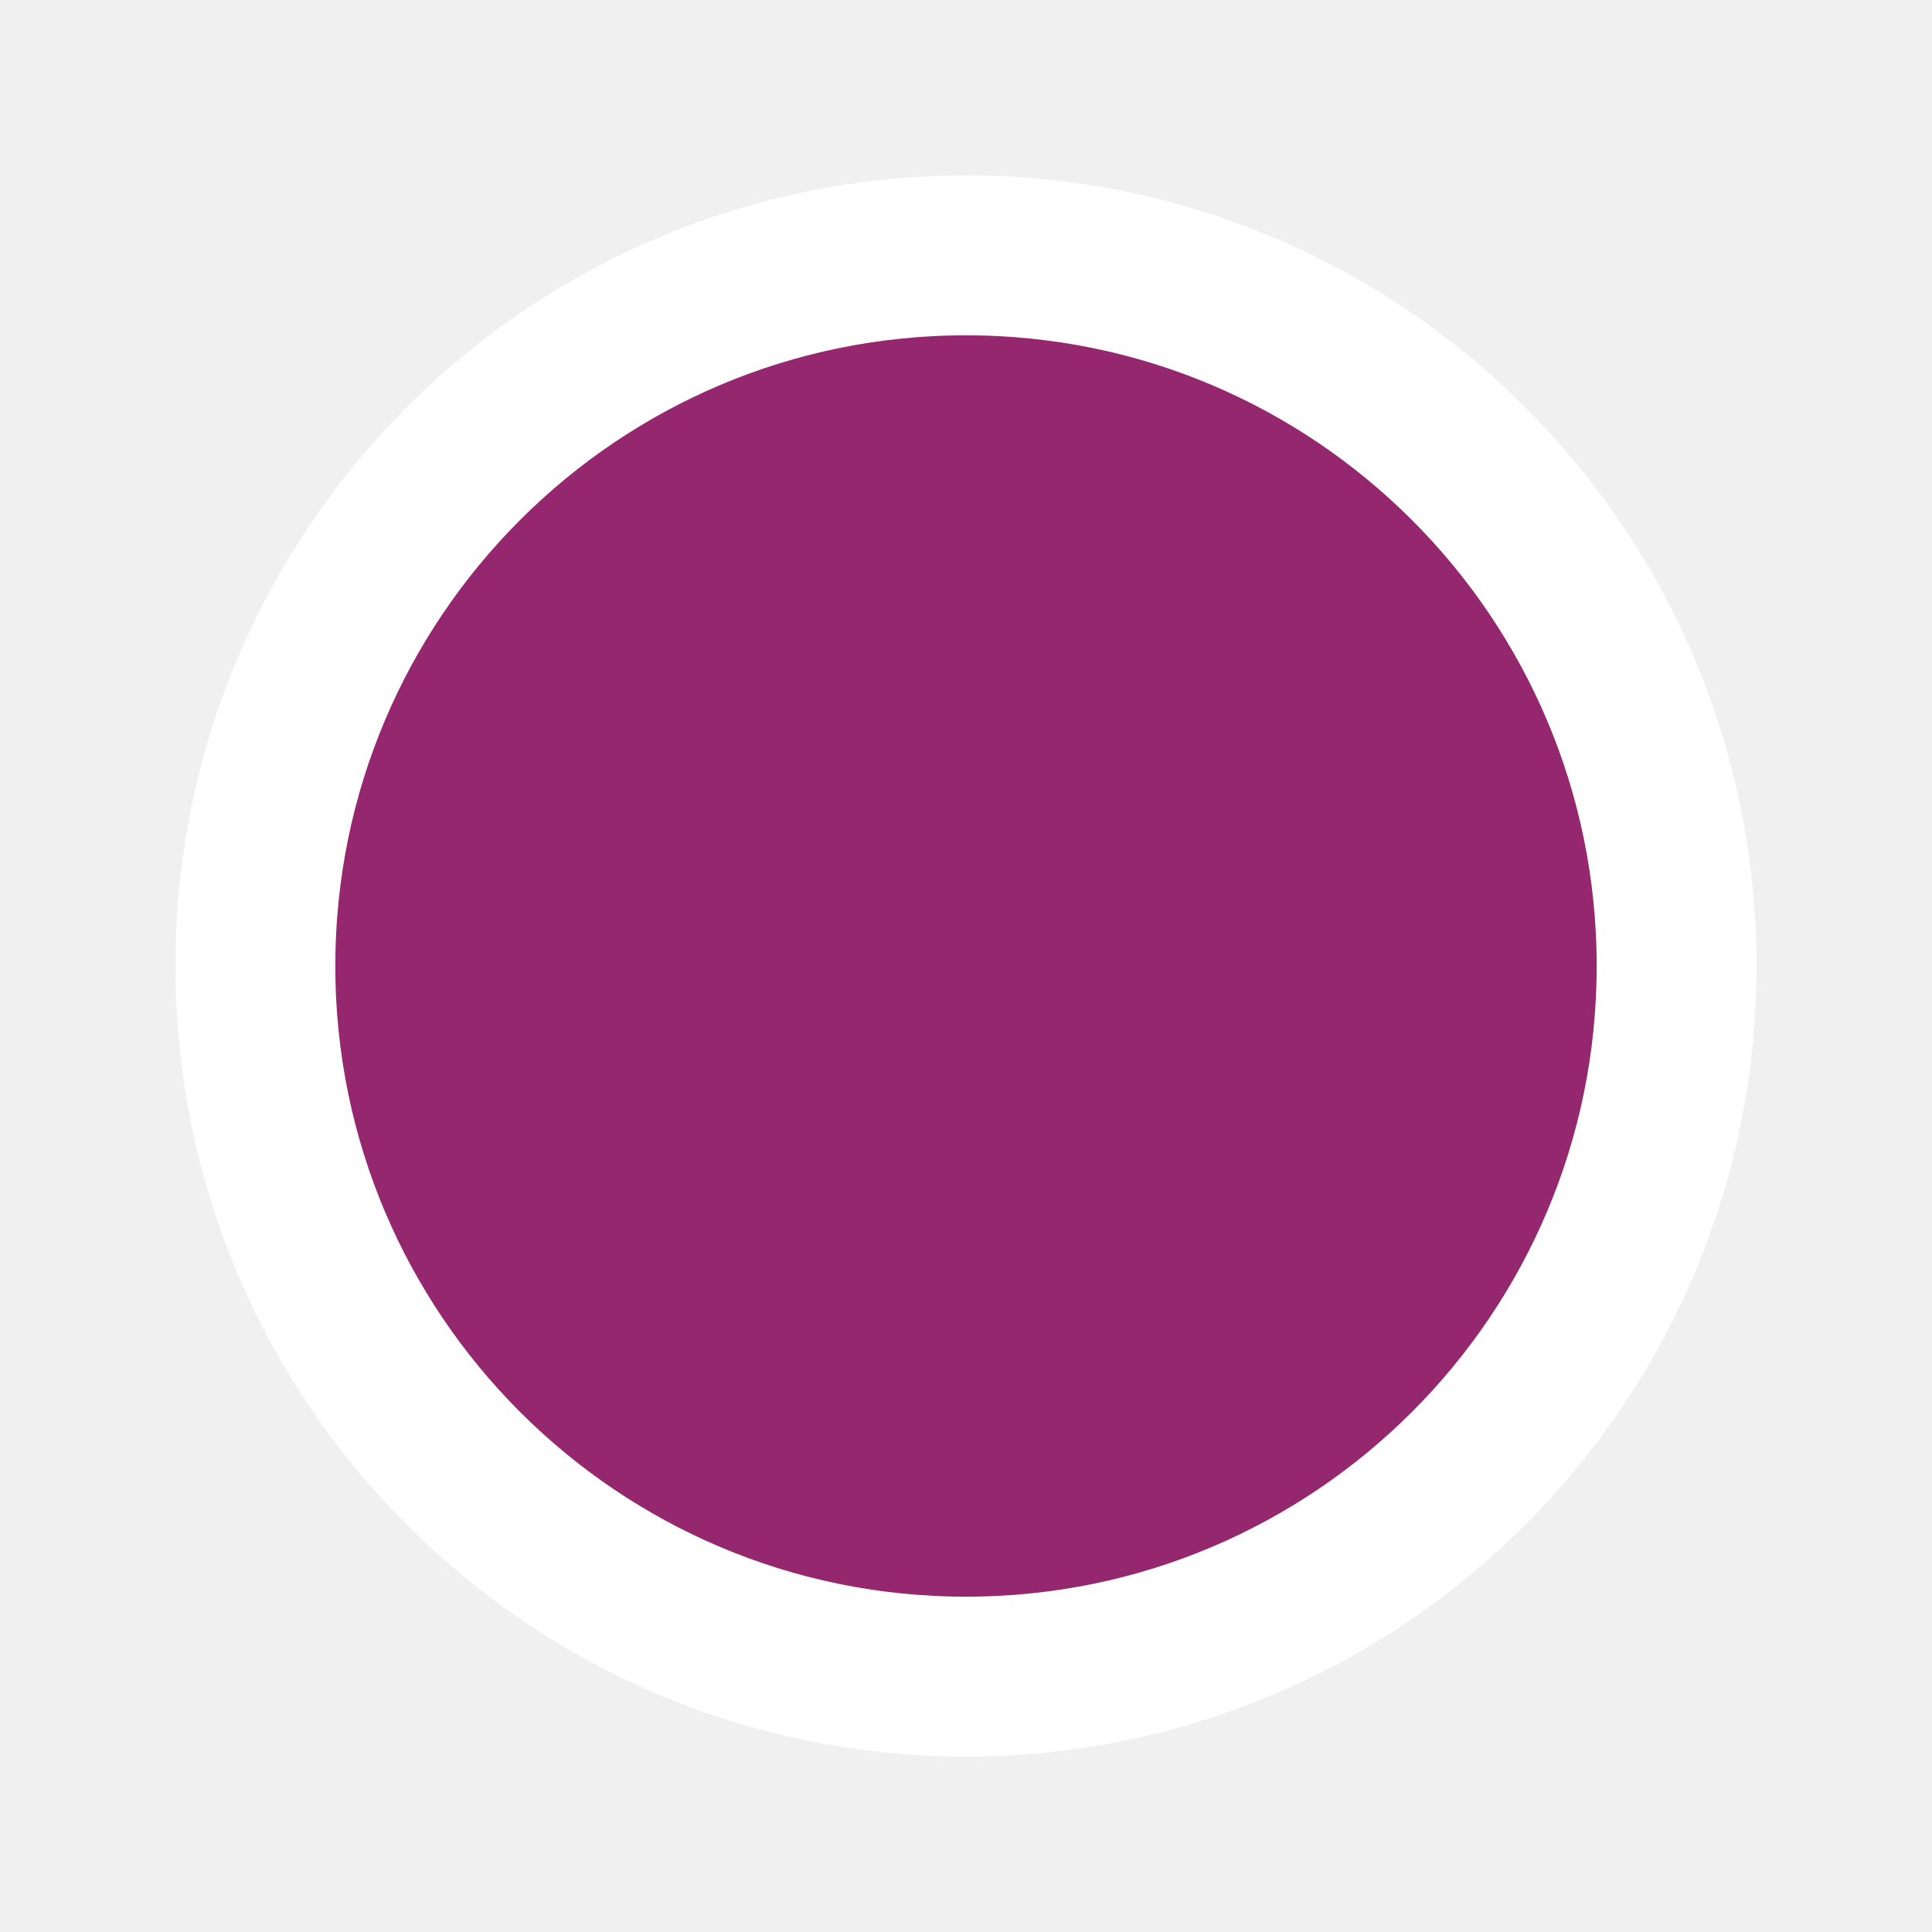
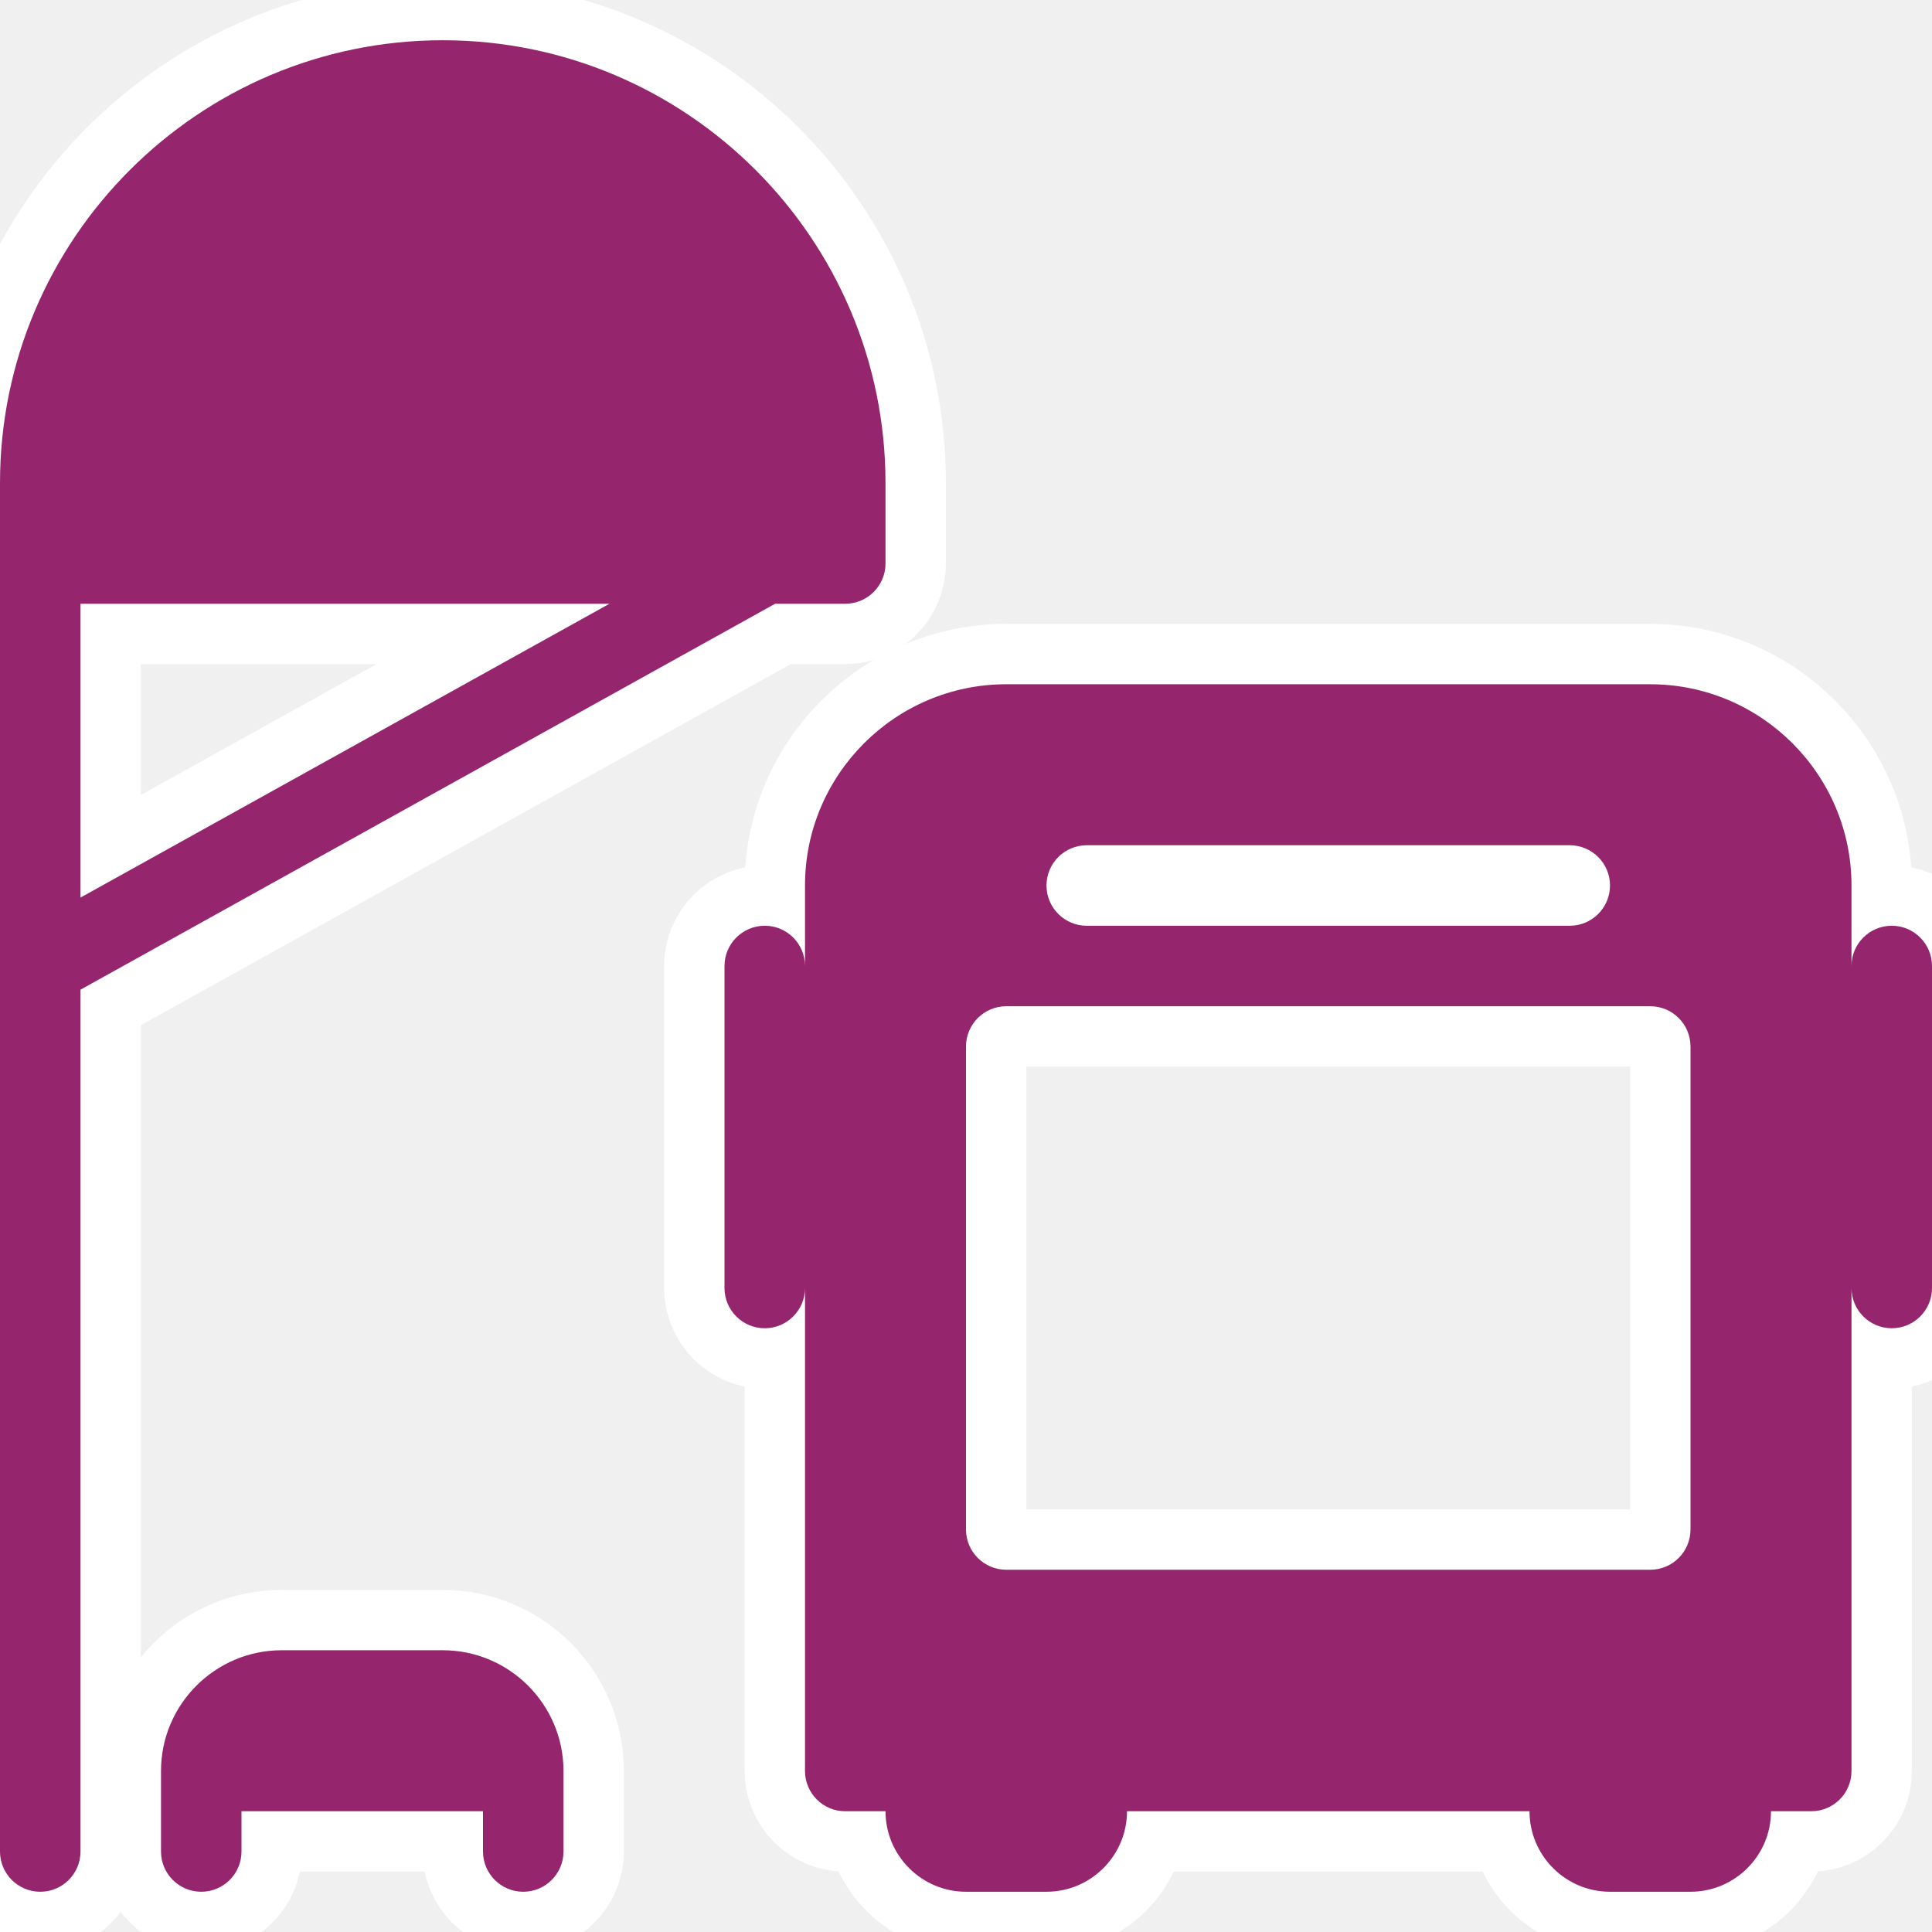
- <svg xmlns="http://www.w3.org/2000/svg" version="1.0" width="435" height="435">
-   <path d="m 377.5,217.5 a 160,160 0 0 1 -160,160 160,160 0 0 1 -160,-160 160,160 0 0 1 160,-160 160,160 0 0 1 160,160 z" id="path4175" fill="#95276e" stroke="#ffffff" stroke-linejoin="bevel" stroke-linecap="square" stroke-width="36" />
+ <svg xmlns="http://www.w3.org/2000/svg" width="100%" height="100%" viewBox="0 0 512 512" version="1.1" xml:space="preserve" style="fill-rule:evenodd;clip-rule:evenodd;stroke-linejoin:round;stroke-miterlimit:1.414;">
+   <g>
+     <path d="M224,160C229.888,160 234.667,155.221 234.667,149.333L234.667,128C234.667,63.296 182.038,10.667 117.334,10.667C52.63,10.667 0,63.296 0,128L0,490.667C0,496.555 4.779,501.334 10.667,501.334C16.555,501.334 21.334,496.555 21.334,490.667L21.334,262.272L205.419,160L224,160ZM21.333,237.867L21.333,160L161.514,160L21.333,237.867Z" style="fill:rgb(0,109,240);fill-rule:nonzero;stroke:white;stroke-width:32px;" />
+     <path d="M501.333,245.333C495.445,245.333 490.666,250.112 490.666,256L490.666,234.667C490.666,205.27 466.73,181.334 437.333,181.334L266.667,181.334C237.27,181.334 213.334,205.27 213.334,234.667L213.334,256C213.334,250.112 208.555,245.333 202.667,245.333C196.779,245.333 192,250.112 192,256L192,341.333C192,347.221 196.779,352 202.667,352C208.555,352 213.334,347.221 213.334,341.333L213.334,469.333C213.334,475.221 218.113,480 224.001,480L234.668,480C234.668,491.755 244.247,501.333 256.001,501.333L277.334,501.333C289.089,501.333 298.667,491.754 298.667,480L405.334,480C405.334,491.755 414.913,501.333 426.667,501.333L448,501.333C459.755,501.333 469.333,491.754 469.333,480L480,480C485.888,480 490.667,475.221 490.667,469.333L490.667,341.333C490.667,347.221 495.446,352 501.334,352C507.222,352 512.001,347.221 512.001,341.333L512.001,256C512,250.112 507.221,245.333 501.333,245.333ZM288,224L416,224C421.888,224 426.667,228.779 426.667,234.667C426.667,240.555 421.888,245.334 416,245.334L288,245.334C282.112,245.334 277.333,240.555 277.333,234.667C277.333,228.779 282.112,224 288,224ZM448,405.333C448,411.221 443.221,416 437.333,416L266.667,416C260.779,416 256,411.221 256,405.333L256,277.333C256,271.445 260.779,266.666 266.667,266.666L437.334,266.666C443.222,266.666 448.001,271.445 448.001,277.333L448.001,405.333L448,405.333Z" style="fill:rgb(0,109,240);fill-rule:nonzero;stroke:white;stroke-width:32px;" />
+     <path d="M117.333,437.333L74.667,437.333C57.024,437.333 42.667,451.69 42.667,469.333L42.667,490.666C42.667,496.554 47.446,501.333 53.334,501.333C59.222,501.333 64,496.555 64,490.667L64,480L128,480L128,490.667C128,496.555 132.779,501.334 138.667,501.334C144.555,501.334 149.334,496.555 149.334,490.667L149.334,469.334C149.333,451.691 134.976,437.333 117.333,437.333Z" style="fill:rgb(0,109,240);fill-rule:nonzero;stroke:white;stroke-width:32px;" />
+   </g>
+   <g>
+     <path d="M224,160C229.888,160 234.667,155.221 234.667,149.333L234.667,128C234.667,63.296 182.038,10.667 117.334,10.667C52.63,10.667 0,63.296 0,128L0,490.667C0,496.555 4.779,501.334 10.667,501.334C16.555,501.334 21.334,496.555 21.334,490.667L21.334,262.272L205.419,160L224,160ZM21.333,237.867L21.333,160L161.514,160L21.333,237.867Z" style="fill:rgb(149,38,110);fill-rule:nonzero;" />
+     <path d="M501.333,245.333C495.445,245.333 490.666,250.112 490.666,256L490.666,234.667C490.666,205.27 466.73,181.334 437.333,181.334L266.667,181.334C237.27,181.334 213.334,205.27 213.334,234.667L213.334,256C213.334,250.112 208.555,245.333 202.667,245.333C196.779,245.333 192,250.112 192,256L192,341.333C192,347.221 196.779,352 202.667,352C208.555,352 213.334,347.221 213.334,341.333L213.334,469.333C213.334,475.221 218.113,480 224.001,480L234.668,480C234.668,491.755 244.247,501.333 256.001,501.333L277.334,501.333C289.089,501.333 298.667,491.754 298.667,480L405.334,480C405.334,491.755 414.913,501.333 426.667,501.333L448,501.333C459.755,501.333 469.333,491.754 469.333,480L480,480C485.888,480 490.667,475.221 490.667,469.333L490.667,341.333C490.667,347.221 495.446,352 501.334,352C507.222,352 512.001,347.221 512.001,341.333L512.001,256C512,250.112 507.221,245.333 501.333,245.333ZM288,224L416,224C421.888,224 426.667,228.779 426.667,234.667C426.667,240.555 421.888,245.334 416,245.334L288,245.334C282.112,245.334 277.333,240.555 277.333,234.667C277.333,228.779 282.112,224 288,224ZM448,405.333C448,411.221 443.221,416 437.333,416L266.667,416C260.779,416 256,411.221 256,405.333L256,277.333C256,271.445 260.779,266.666 266.667,266.666L437.334,266.666C443.222,266.666 448.001,271.445 448.001,277.333L448.001,405.333L448,405.333Z" style="fill:rgb(149,38,110);fill-rule:nonzero;" />
+     <path d="M117.333,437.333L74.667,437.333C57.024,437.333 42.667,451.69 42.667,469.333L42.667,490.666C42.667,496.554 47.446,501.333 53.334,501.333C59.222,501.333 64,496.555 64,490.667L64,480L128,480L128,490.667C128,496.555 132.779,501.334 138.667,501.334C144.555,501.334 149.334,496.555 149.334,490.667L149.334,469.334C149.333,451.691 134.976,437.333 117.333,437.333Z" style="fill:rgb(149,38,110);fill-rule:nonzero;" />
+   </g>
</svg>
